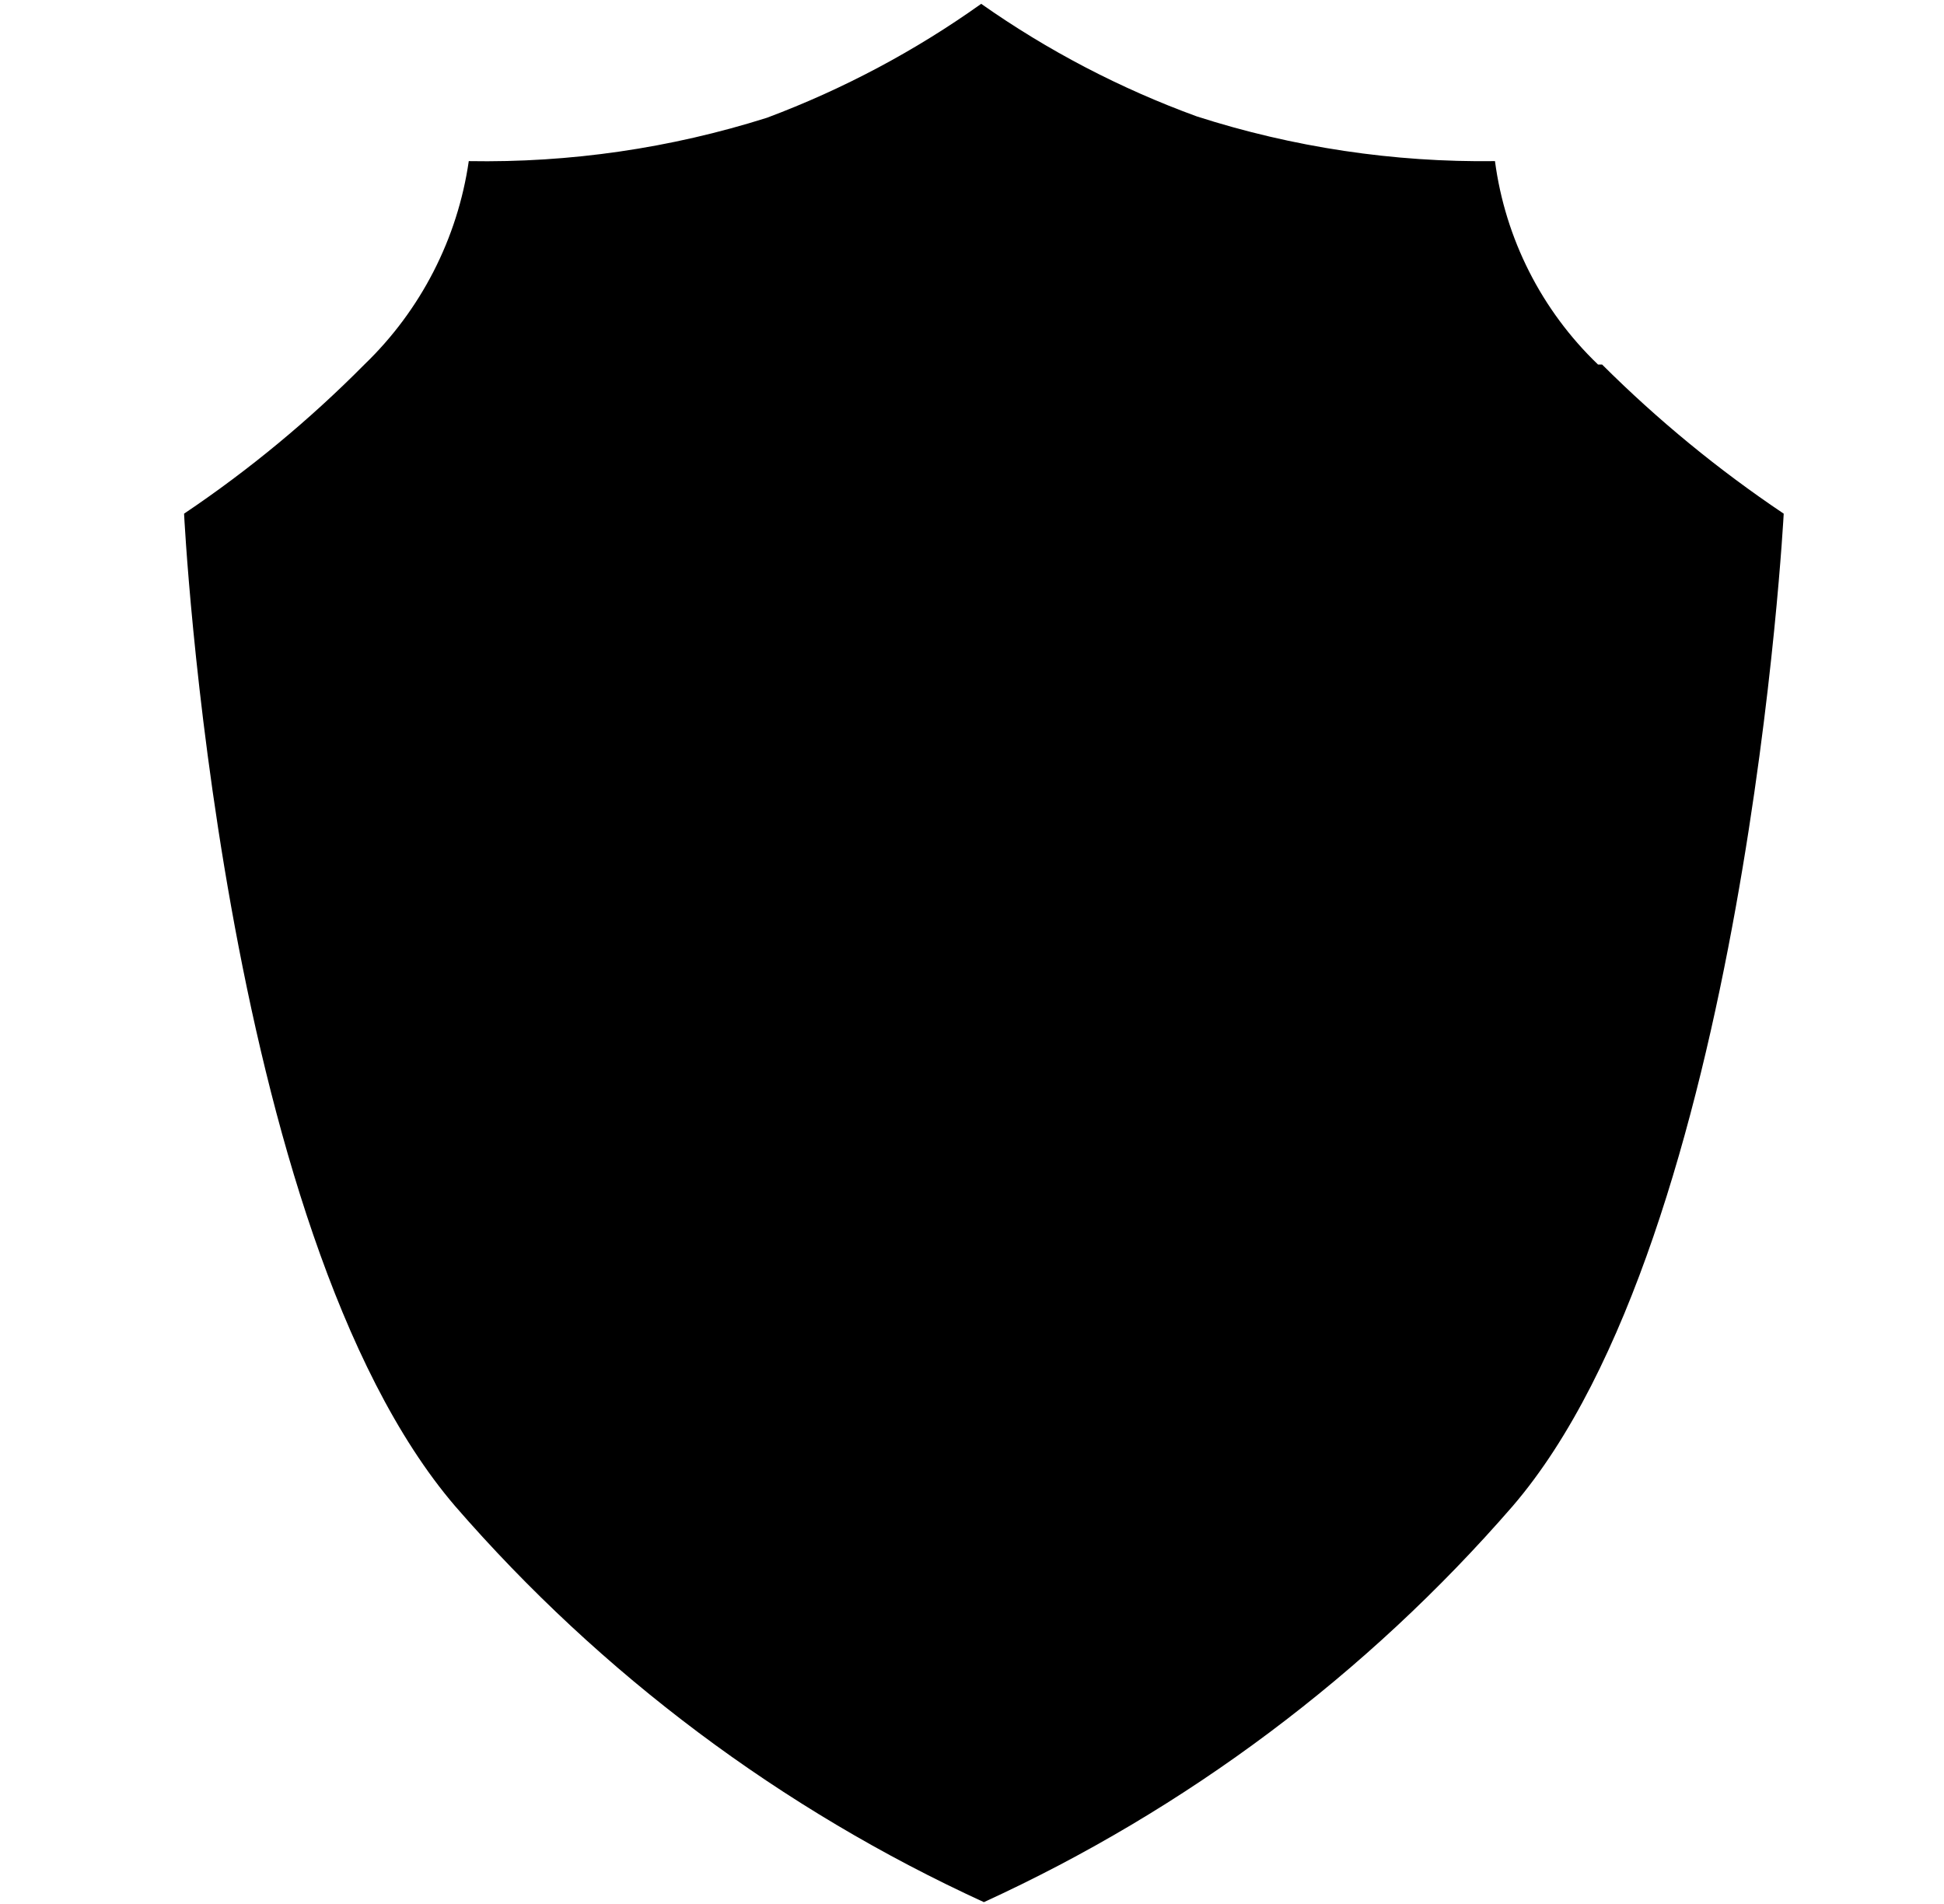
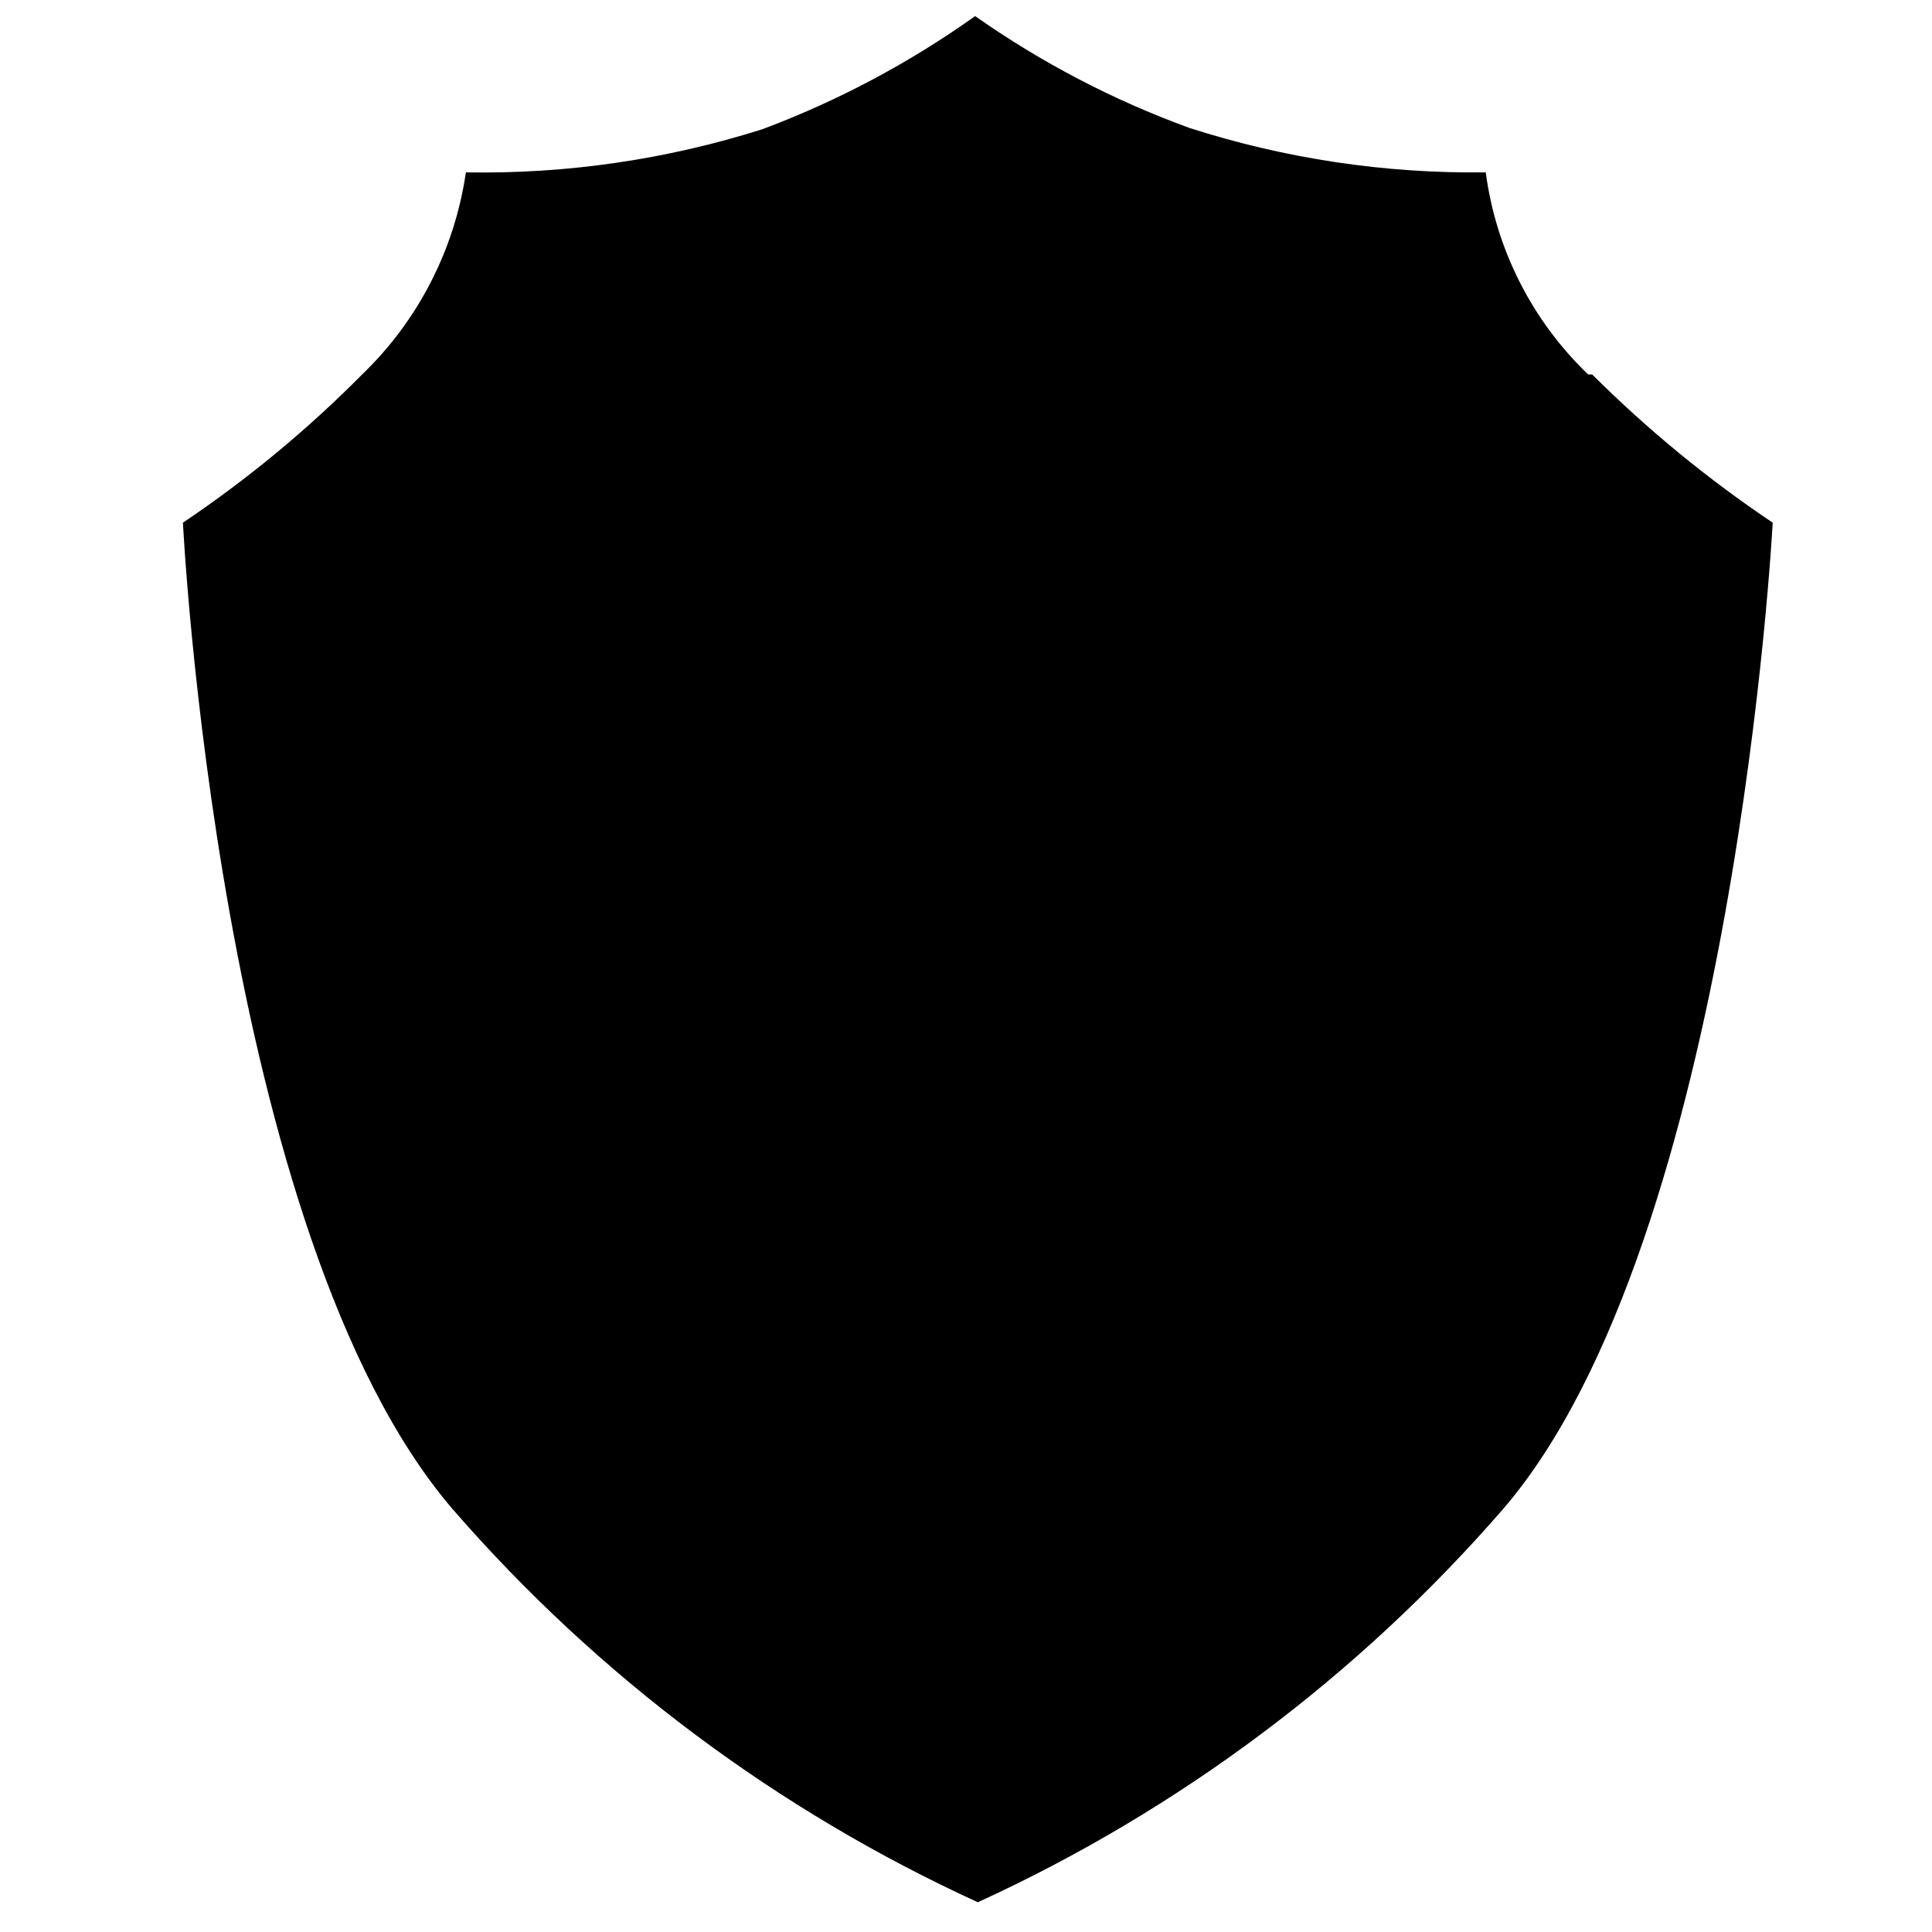
- <svg xmlns="http://www.w3.org/2000/svg" width="83.284mm" height="81.551mm" viewBox="0 0 83.284 81.551" version="1.1" id="svg5">
+ <svg xmlns="http://www.w3.org/2000/svg" width="83.284mm" height="83.284mm" viewBox="0 0 83.284 83.284" version="1.1" id="svg5">
  <defs id="defs2">
    <clipPath clipPathUnits="userSpaceOnUse" id="clipPath1104">
      <path d="M 0,600 H 600 V 0 H 0 Z" id="path1102" />
    </clipPath>
    <clipPath clipPathUnits="userSpaceOnUse" id="clipPath1286">
      <path d="M 0,600 H 600 V 0 H 0 Z" id="path1284" />
    </clipPath>
    <clipPath clipPathUnits="userSpaceOnUse" id="clipPath1470">
      <path d="M 0,600 H 600 V 0 H 0 Z" id="path1468" />
    </clipPath>
    <clipPath clipPathUnits="userSpaceOnUse" id="clipPath1656">
      <path d="M 0,600 H 600 V 0 H 0 Z" id="path1654" />
    </clipPath>
    <clipPath clipPathUnits="userSpaceOnUse" id="clipPath1844">
      <path d="M 0,600 H 600 V 0 H 0 Z" id="path1842" />
    </clipPath>
    <clipPath clipPathUnits="userSpaceOnUse" id="clipPath2265">
      <path d="M 0,600 H 600 V 0 H 0 Z" id="path2263" />
    </clipPath>
    <clipPath clipPathUnits="userSpaceOnUse" id="clipPath2512">
      <path d="M 0,600 H 600 V 0 H 0 Z" id="path2510" />
    </clipPath>
    <clipPath clipPathUnits="userSpaceOnUse" id="clipPath2740">
      <path d="M 0,300 H 300 V 0 H 0 Z" id="path2738" />
    </clipPath>
    <clipPath clipPathUnits="userSpaceOnUse" id="clipPath2946">
      <path d="M 0,300 H 300 V 0 H 0 Z" id="path2944" />
    </clipPath>
    <clipPath clipPathUnits="userSpaceOnUse" id="clipPath3139">
      <path d="M 0,300 H 300 V 0 H 0 Z" id="path3137" />
    </clipPath>
    <clipPath clipPathUnits="userSpaceOnUse" id="clipPath3322">
      <path d="M 0,300 H 300 V 0 H 0 Z" id="path3320" />
    </clipPath>
    <clipPath clipPathUnits="userSpaceOnUse" id="clipPath3754">
      <path d="M 0,300 H 300 V 0 H 0 Z" id="path3752" />
    </clipPath>
  </defs>
-   <path class="cls-5" d="M 68.461,15.613 A 14.752,14.752 0 0 1 64.047,6.901 40.015,40.015 0 0 1 51.27,4.985 39.667,39.667 0 0 1 42.036,0.164 39.957,39.957 0 0 1 32.86,5.043 40.015,40.015 0 0 1 20.083,6.901 15.1,15.1 0 0 1 15.611,15.613 50.643,50.643 0 0 1 7.886,22.001 c 0,0 1.51,30.723 11.615,42.512 A 66.847,66.847 0 0 0 42.152,81.472 66.847,66.847 0 0 0 64.802,64.514 C 74.791,52.898 76.417,22.001 76.417,22.001 a 52.269,52.269 0 0 1 -7.782,-6.389" id="path19" style="fill:#000000;stroke-width:5.808" />
+   <path class="cls-5" d="M 68.461,16.142 A 14.752,14.752 0 0 1 64.047,7.43 40.015,40.015 0 0 1 51.27,5.514 39.667,39.667 0 0 1 42.036,0.694 39.957,39.957 0 0 1 32.86,5.572 40.015,40.015 0 0 1 20.083,7.431 15.1,15.1 0 0 1 15.611,16.142 50.643,50.643 0 0 1 7.886,22.531 c 0,0 1.51,30.723 11.615,42.512 A 66.847,66.847 0 0 0 42.152,82.002 66.847,66.847 0 0 0 64.802,65.043 C 74.791,53.428 76.417,22.531 76.417,22.531 a 52.269,52.269 0 0 1 -7.782,-6.389" id="path19" style="fill:#000000;stroke-width:5.808" />
</svg>
